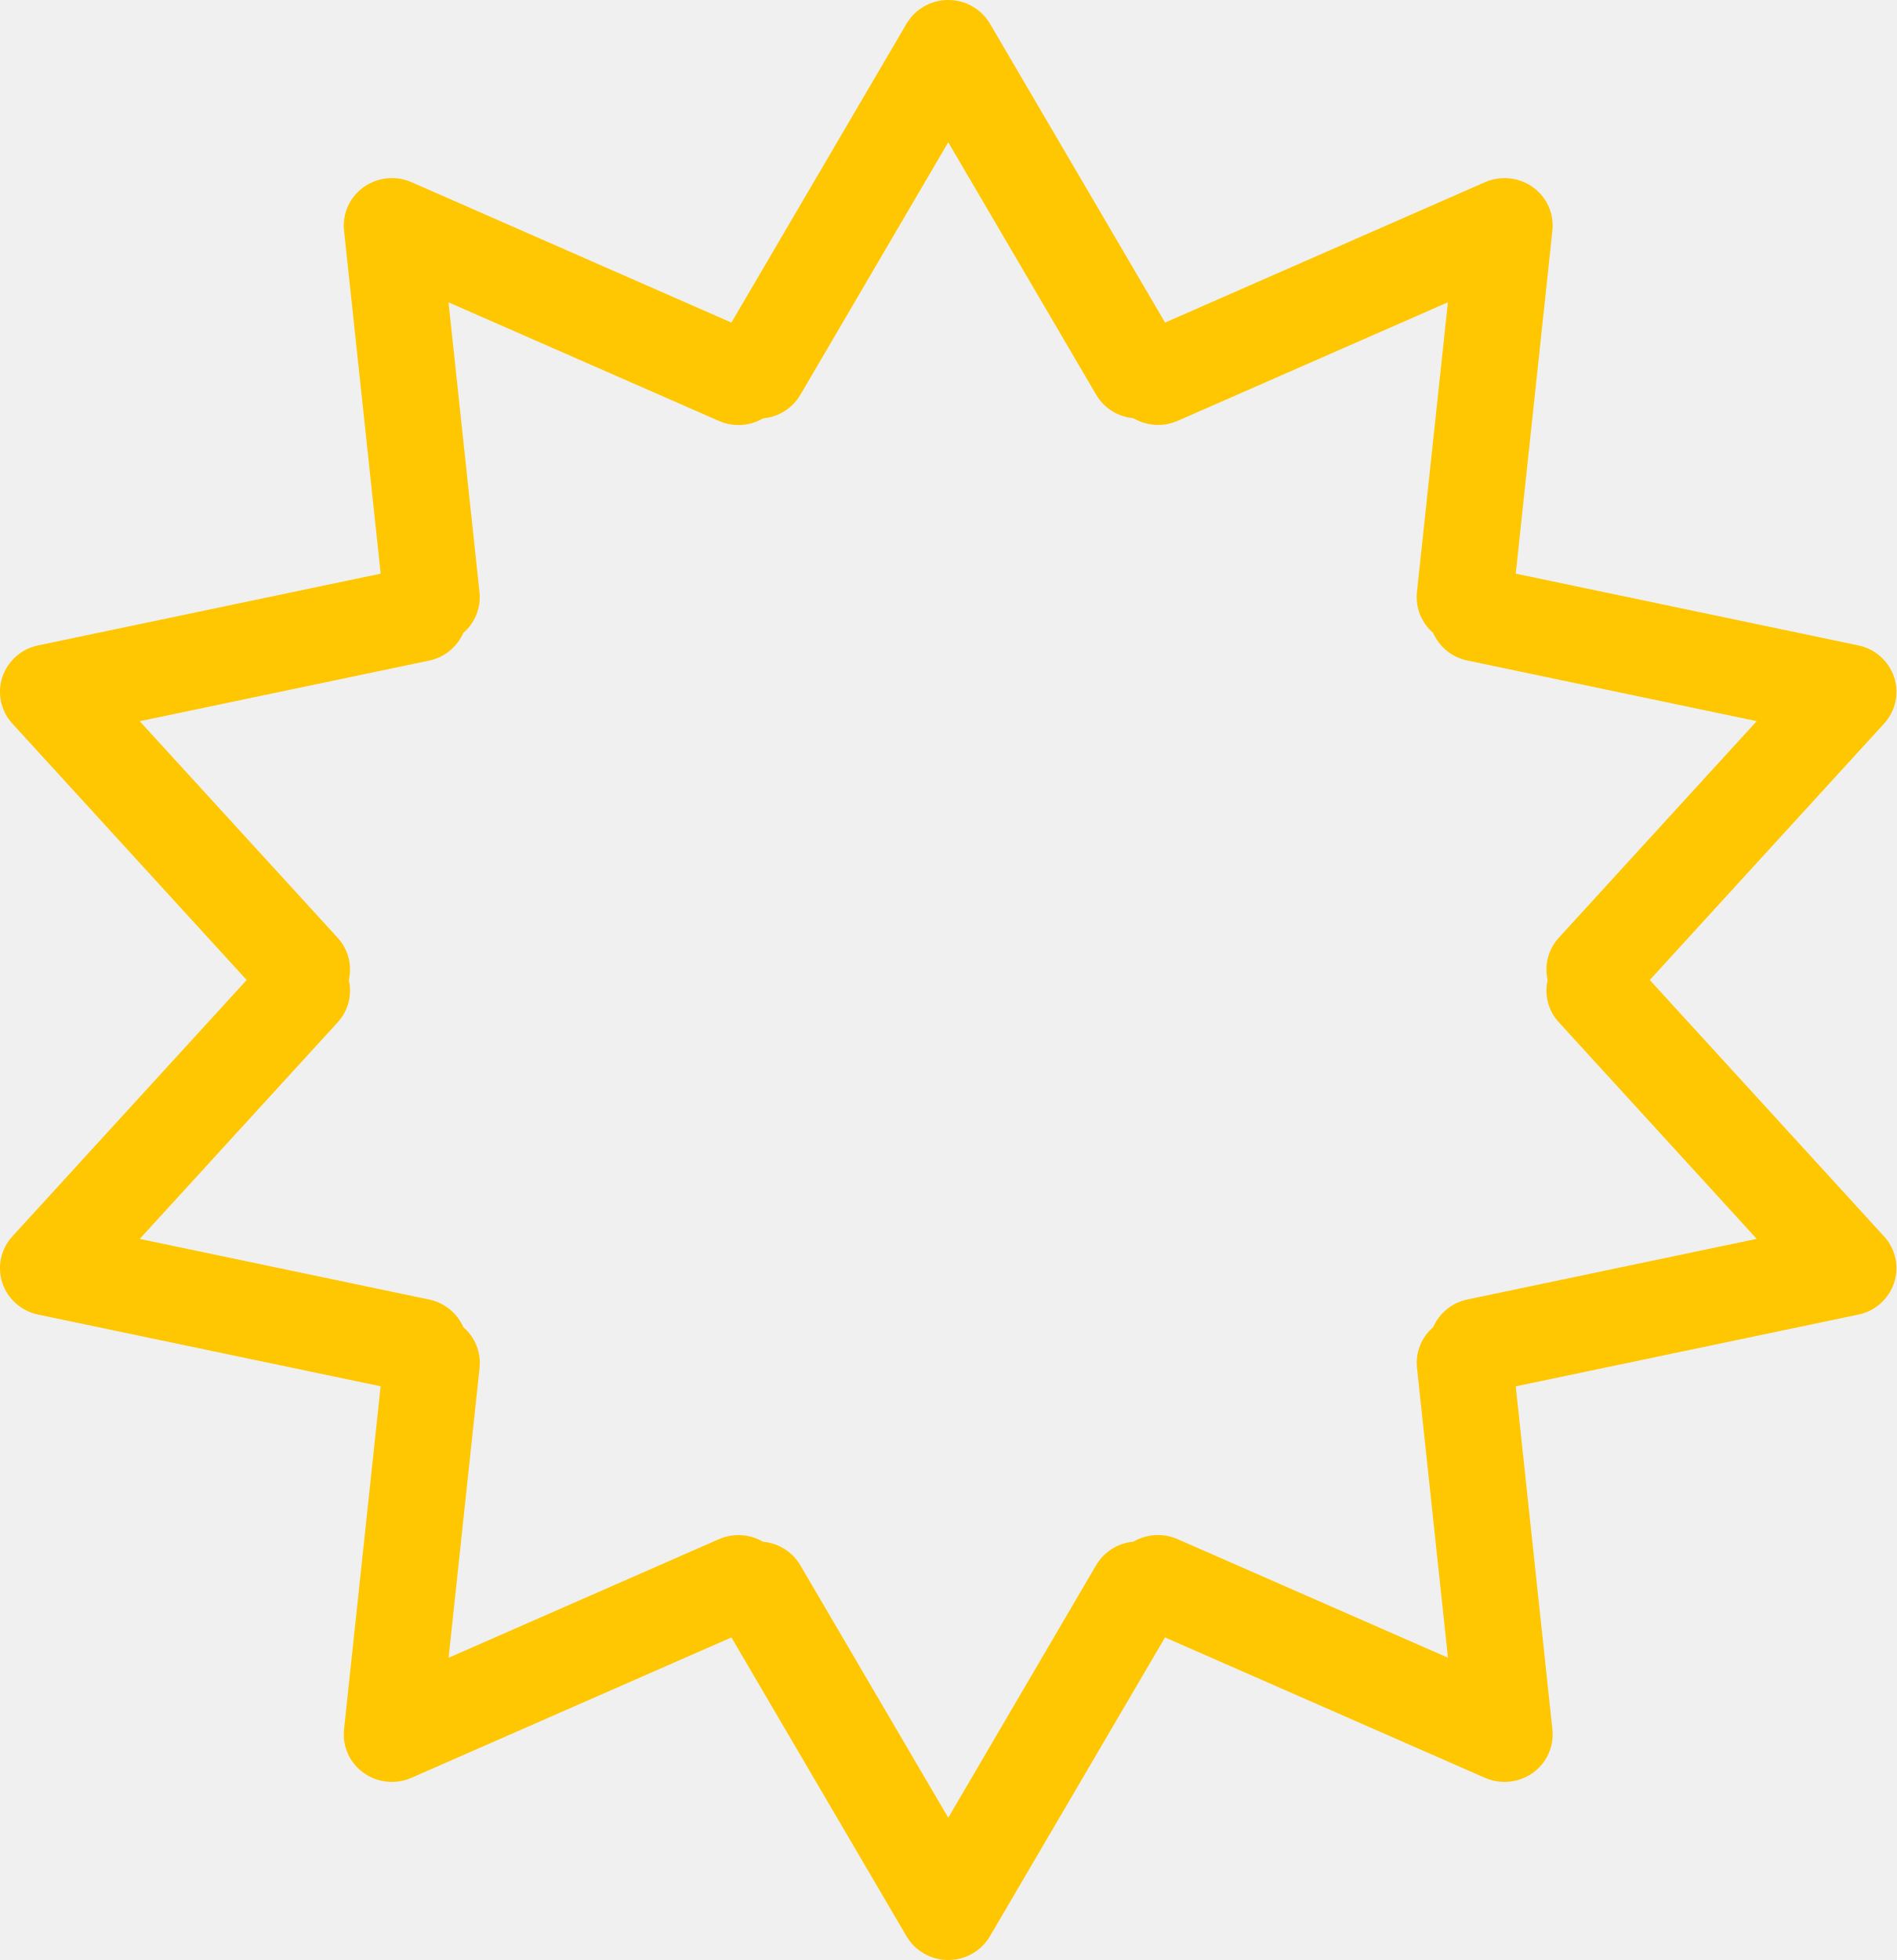
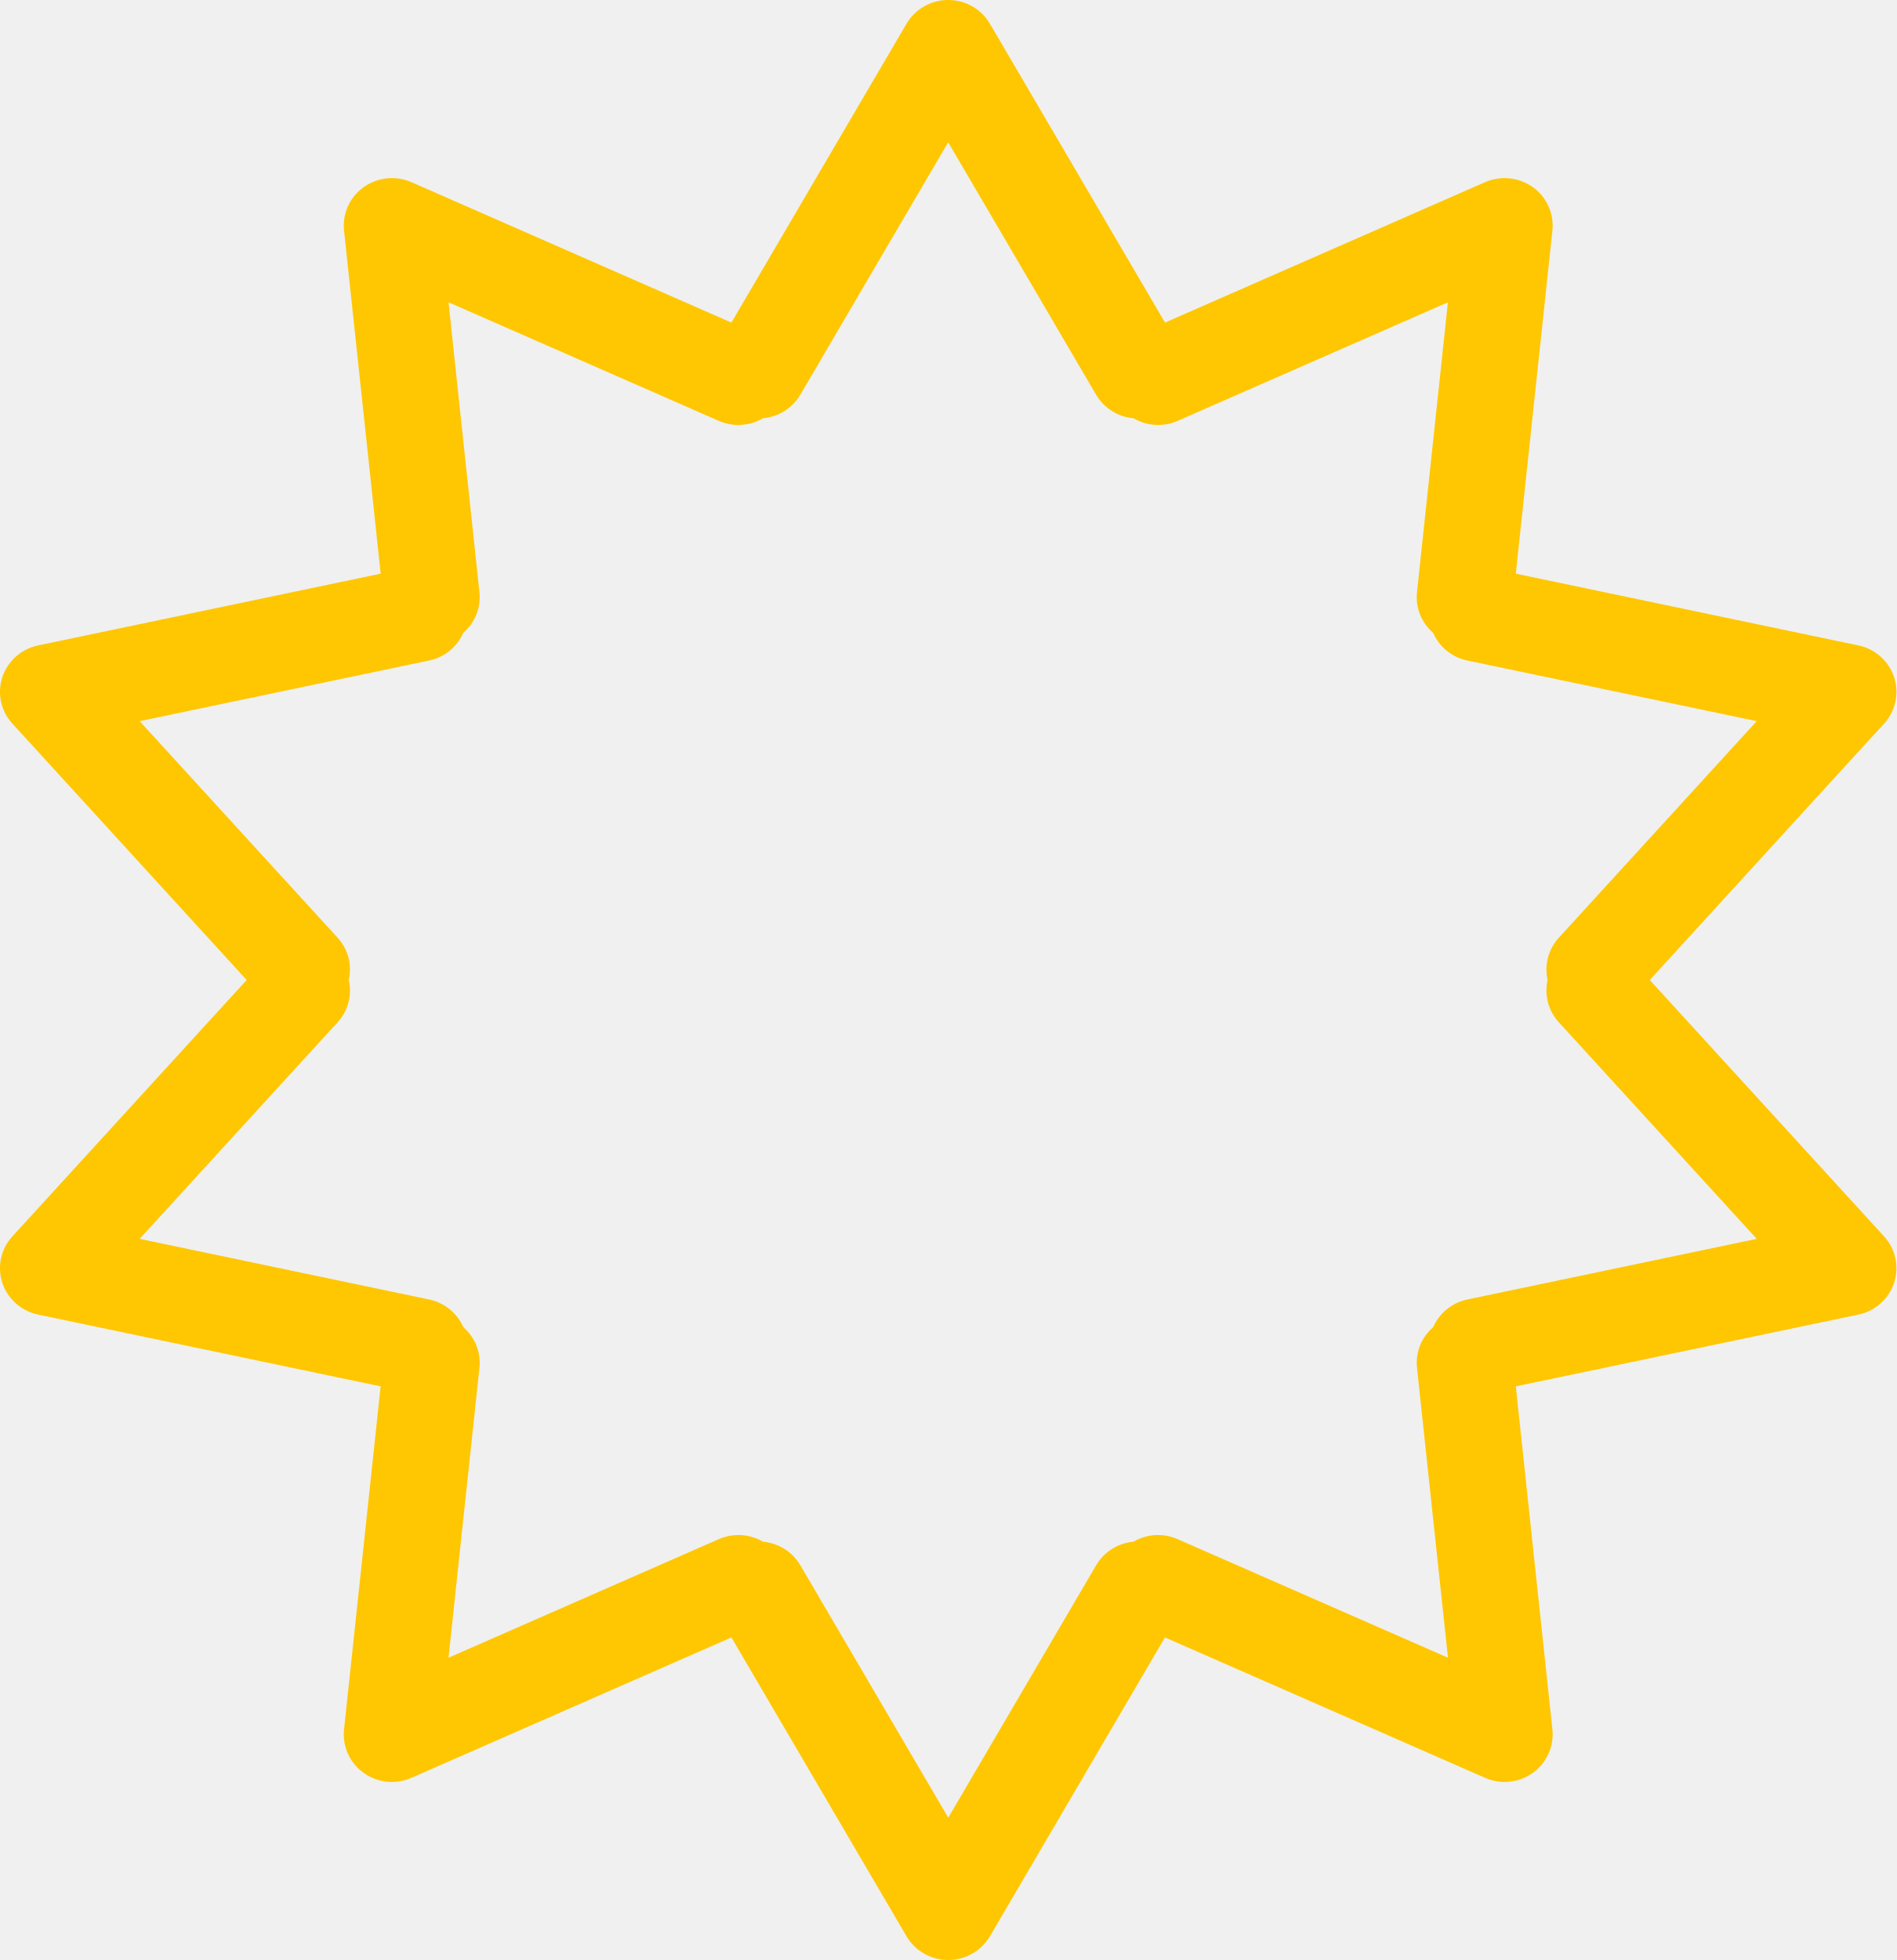
- <svg xmlns="http://www.w3.org/2000/svg" width="30" height="31" fill="none">
-   <g clip-path="url(#clip0)">
-     <path d="M29.804 19.556L26.097 15.5l3.707-4.056c.182-.2.243-.48.158-.734a.758.758 0 00-.565-.502l-5.42-1.135.58-5.427a.746.746 0 00-.31-.686.771.771 0 00-.757-.078l-5.06 2.22L15.66.375A.764.764 0 0015 0a.764.764 0 00-.66.375l-2.77 4.727-5.06-2.22a.772.772 0 00-.758.078.746.746 0 00-.31.686l.58 5.427-5.42 1.135a.757.757 0 00-.565.502.742.742 0 00.158.734L3.902 15.5.195 19.556a.742.742 0 00-.158.734c.084.255.3.446.566.502l5.418 1.134-.579 5.428a.745.745 0 00.31.686.769.769 0 00.757.078l5.061-2.22 2.77 4.727A.764.764 0 0015 31a.763.763 0 00.659-.375l2.77-4.727 5.06 2.22a.772.772 0 00.758-.078.746.746 0 00.31-.685l-.58-5.428 5.42-1.135a.757.757 0 00.565-.502.743.743 0 00-.158-.734zm-6.592.997a.758.758 0 00-.541.438.743.743 0 00-.256.643l.49 4.585-4.276-1.875a.77.77 0 00-.7.04.762.762 0 00-.59.372L15 28.75l-2.34-3.993a.762.762 0 00-.59-.372.77.77 0 00-.699-.04l-4.275 1.875.49-4.585a.744.744 0 00-.256-.643.758.758 0 00-.541-.438l-4.579-.959 3.132-3.426a.741.741 0 00.176-.668.741.741 0 00-.176-.668l-3.132-3.426 4.578-.959a.758.758 0 00.541-.438.744.744 0 00.256-.642l-.49-4.586 4.276 1.875a.77.77 0 00.7-.04.761.761 0 00.59-.373L15 2.25l2.34 3.993c.128.22.352.35.59.372a.77.77 0 00.699.041l4.275-1.875-.49 4.585a.744.744 0 00.256.643c.095.216.29.386.542.438l4.577.959-3.131 3.426a.742.742 0 00-.177.668c-.052.23.005.48.177.668l3.131 3.426-4.577.959z" fill="#FFC701" />
-   </g>
-   <defs>
-     <clipPath id="clip0">
-       <path fill="#fff" d="M0 0h30v31H0z" />
-     </clipPath>
-   </defs>
+ <svg xmlns="http://www.w3.org/2000/svg" viewBox="0 0 30 31" fill-rule="evenodd" clip-rule="evenodd" stroke-linejoin="round" stroke-miterlimit="2">
+   <path d="M29.804 19.556L26.097 15.5l3.707-4.056a.74.74 0 00.158-.734.757.757 0 00-.565-.502l-5.419-1.135.579-5.427a.748.748 0 00-.31-.686.772.772 0 00-.757-.078l-5.061 2.22-2.77-4.727A.763.763 0 0015 0a.765.765 0 00-.66.375l-2.77 4.727-5.06-2.22a.774.774 0 00-.758.078.748.748 0 00-.31.686l.58 5.427-5.419 1.135a.758.758 0 00-.566.502.742.742 0 00.158.734L3.902 15.5.195 19.556a.742.742 0 00-.158.734c.084.255.3.446.566.502l5.418 1.135-.579 5.427a.748.748 0 00.31.686.765.765 0 00.757.078l5.061-2.22 2.77 4.727a.763.763 0 00.659.375.765.765 0 00.66-.375l2.769-4.727 5.062 2.22a.763.763 0 00.757-.078.746.746 0 00.31-.685l-.579-5.428 5.419-1.135a.757.757 0 00.565-.502.742.742 0 00-.158-.734zm-6.592.997a.758.758 0 00-.541.438.742.742 0 00-.256.643l.49 4.585-4.276-1.875a.77.77 0 00-.699.04.762.762 0 00-.59.372L15 28.749l-2.34-3.993a.765.765 0 00-.59-.372.772.772 0 00-.7-.04l-4.275 1.875.489-4.585a.744.744 0 00-.255-.643.758.758 0 00-.541-.438l-4.579-.959 3.132-3.426a.74.74 0 00.176-.668.74.74 0 00-.176-.668l-3.132-3.426 4.578-.959a.754.754 0 00.541-.438.742.742 0 00.256-.642l-.489-4.586 4.275 1.875a.77.77 0 00.7-.041.762.762 0 00.59-.372l2.339-3.993 2.34 3.993a.76.76 0 00.591.372.767.767 0 00.699.041l4.275-1.875-.489 4.585a.744.744 0 00.255.643c.095.216.29.386.542.438l4.577.959-3.131 3.426a.744.744 0 00-.177.668.744.744 0 00.177.668l3.131 3.426-4.577.959z" fill="#ffc701" fill-rule="nonzero" />
</svg>
